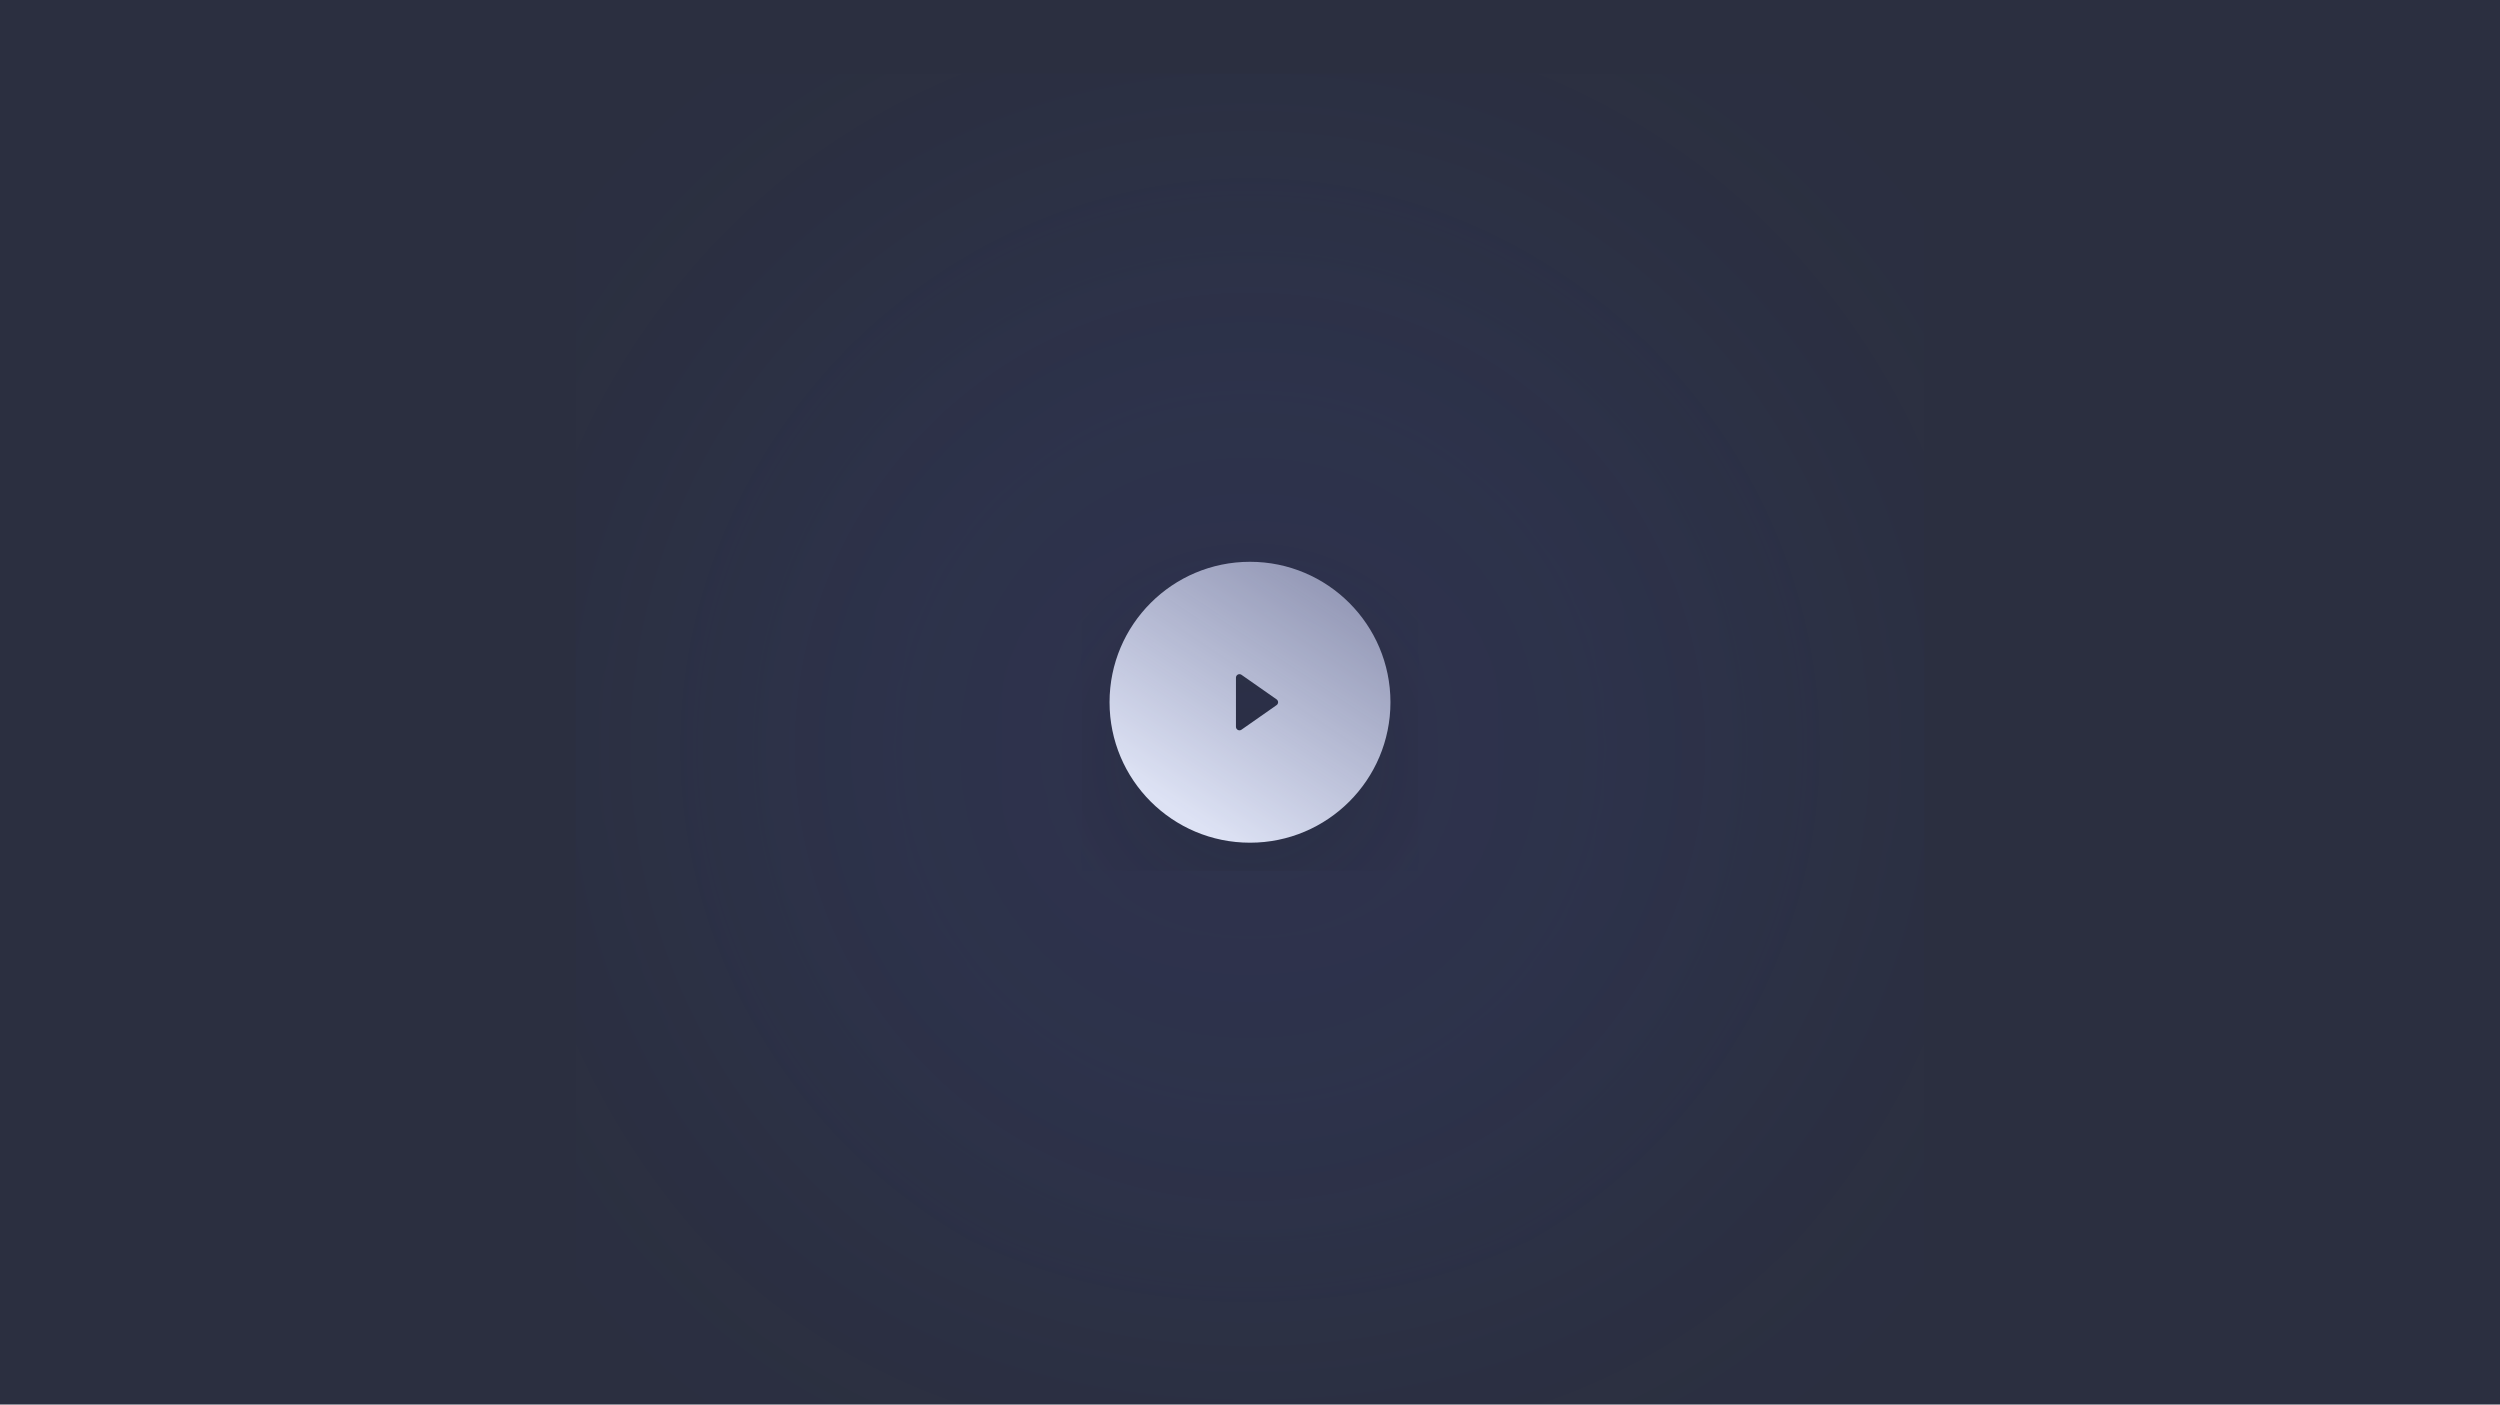
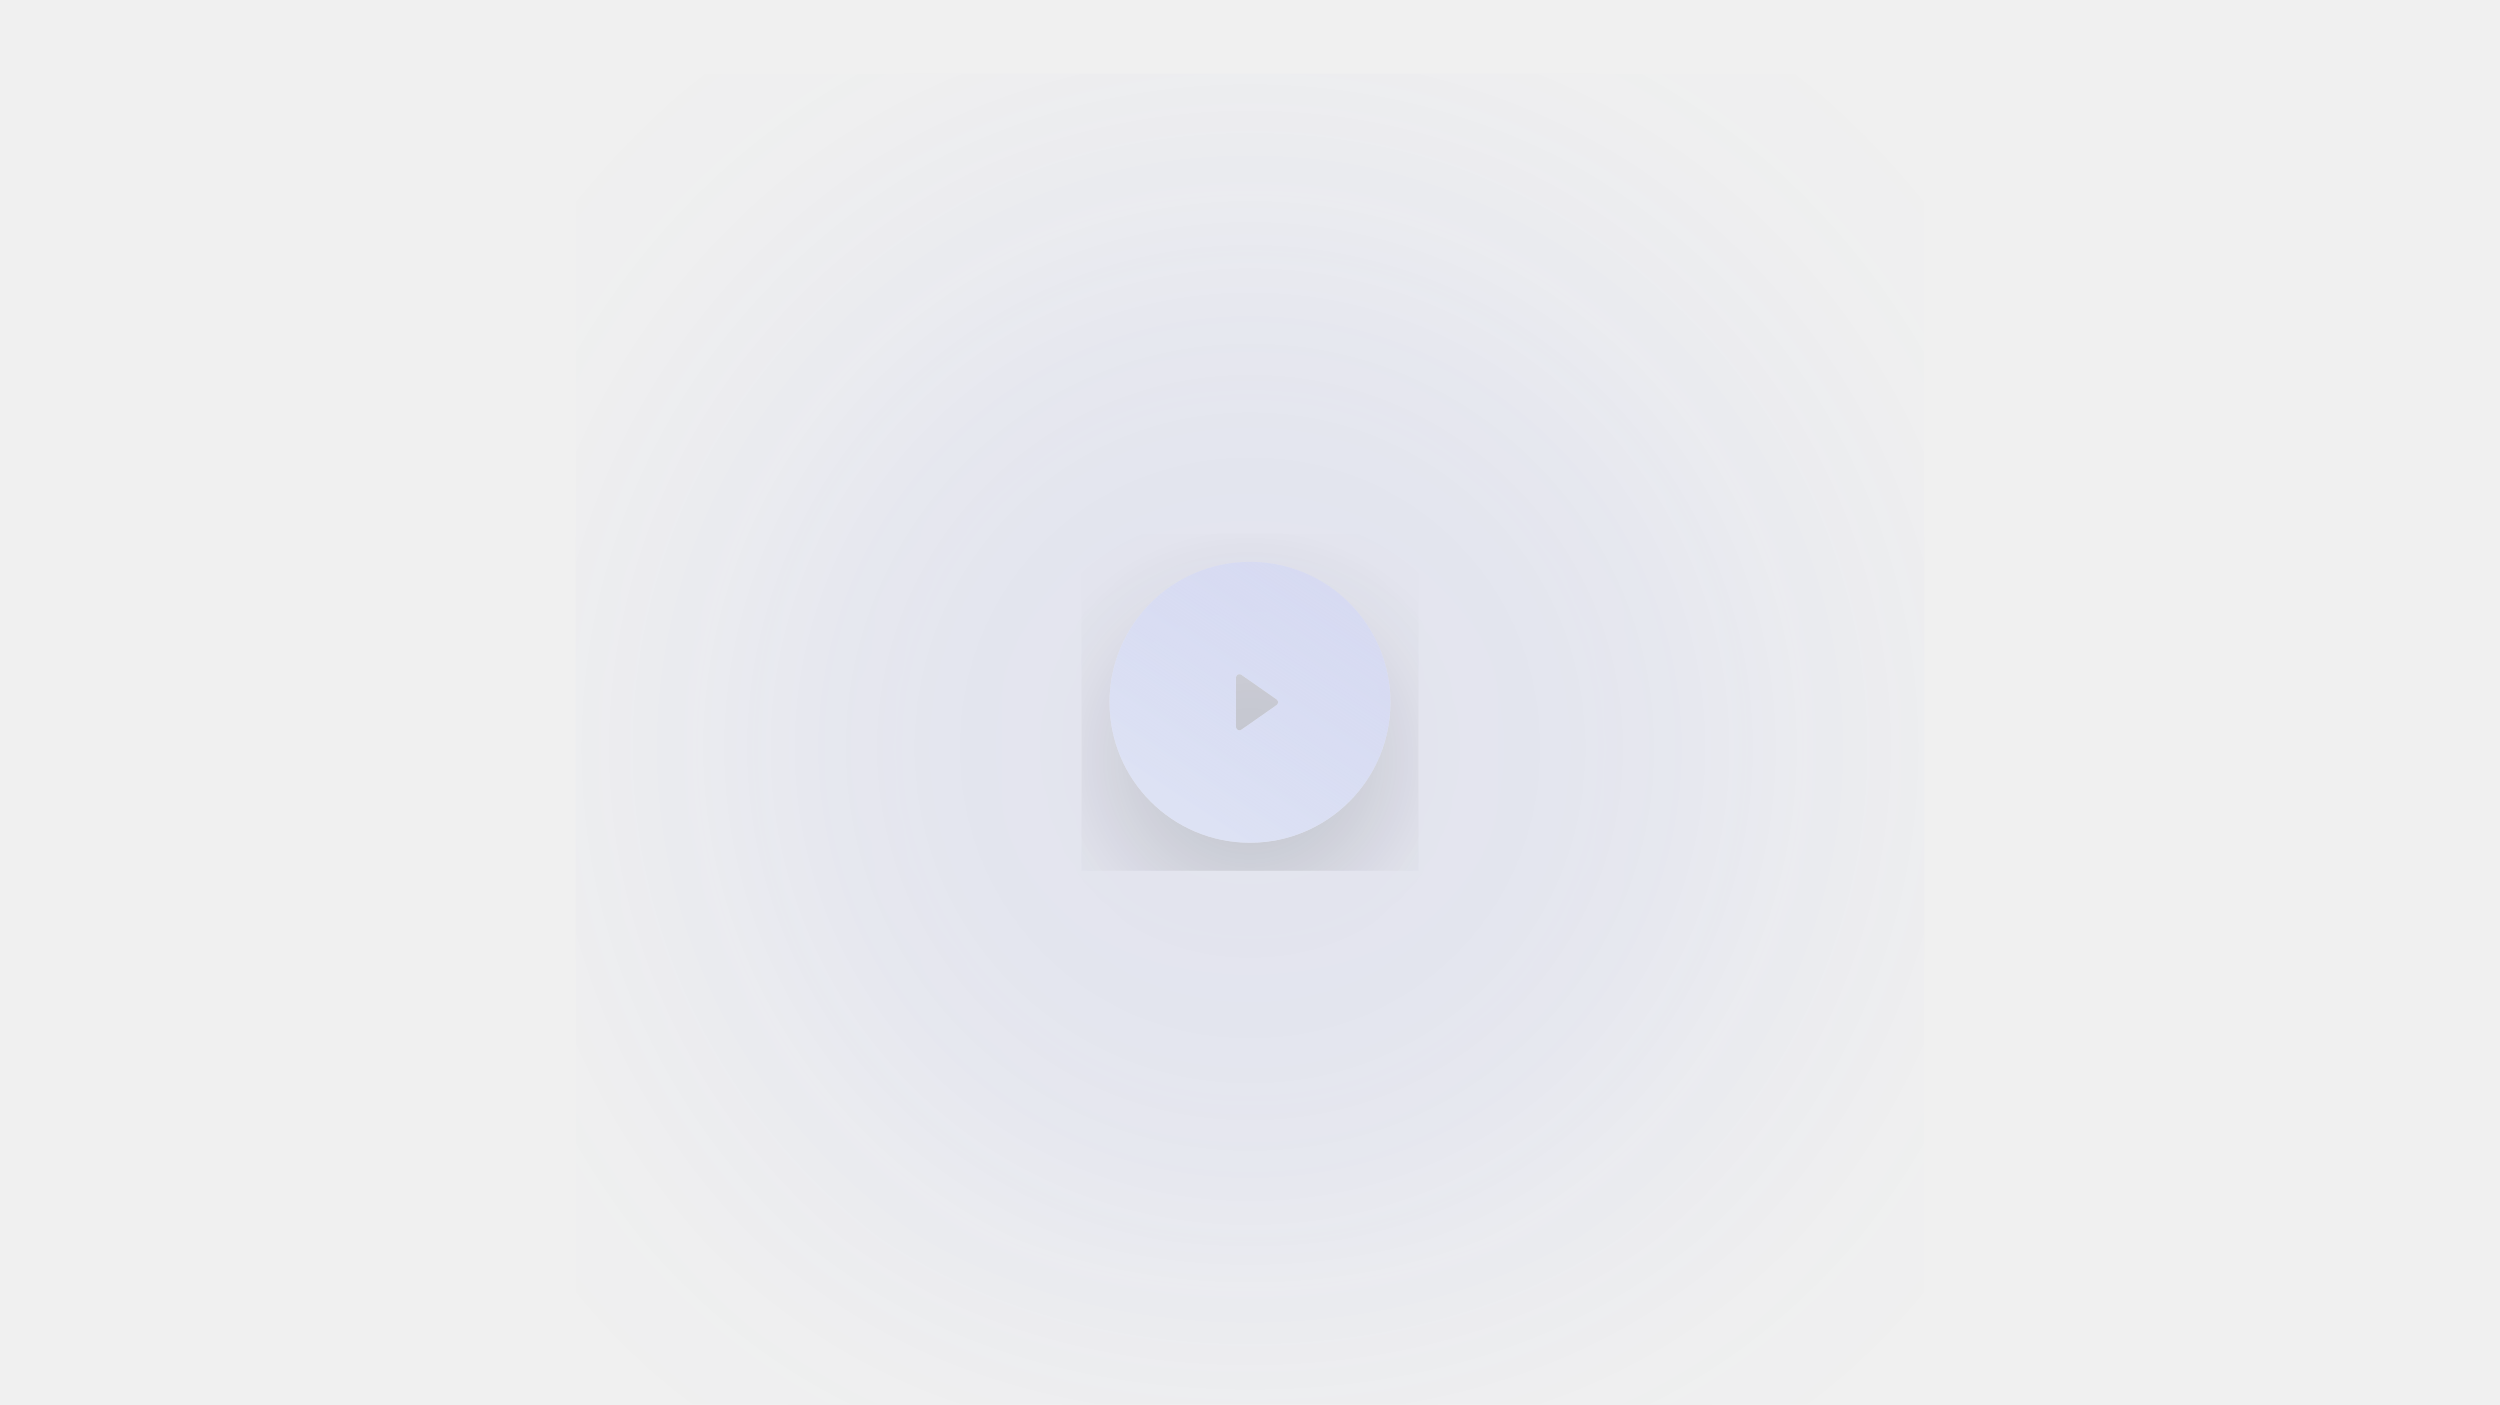
<svg xmlns="http://www.w3.org/2000/svg" xmlns:xlink="http://www.w3.org/1999/xlink" width="712" height="400">
  <defs>
    <filter x="-46.9%" y="-46.9%" width="193.8%" height="193.8%" filterUnits="objectBoundingBox" id="b">
      <feGaussianBlur stdDeviation="50" in="SourceGraphic" />
    </filter>
    <filter x="-70%" y="-50%" width="240%" height="240%" filterUnits="objectBoundingBox" id="d">
      <feOffset dy="16" in="SourceAlpha" result="shadowOffsetOuter1" />
      <feGaussianBlur stdDeviation="16" in="shadowOffsetOuter1" result="shadowBlurOuter1" />
      <feComposite in="shadowBlurOuter1" in2="SourceAlpha" operator="out" result="shadowBlurOuter1" />
      <feColorMatrix values="0 0 0 0 0.086 0 0 0 0 0.094 0 0 0 0 0.133 0 0 0 0.16 0" in="shadowBlurOuter1" />
    </filter>
    <path id="a" d="M0 0h712v400H0z" />
    <path d="M356 240c-22.091 0-40-17.909-40-40s17.909-40 40-40 40 17.909 40 40-17.909 40-40 40zm8-40.001a.999.999 0 00-.427-.819l-10-7a1 1 0 00-1.573.819V207a.999.999 0 001.573.819l10-7a.995.995 0 00.427-.818v-.002c0 .001 0 .001 0 0z" id="e" />
    <linearGradient x1="78.169%" y1="9.507%" x2="25.435%" y2="88.96%" id="f">
      <stop stop-color="#D0D5F4" stop-opacity=".64" offset="0%" />
      <stop stop-color="#DDE2F4" offset="100%" />
    </linearGradient>
  </defs>
  <g fill="none" fill-rule="evenodd">
    <mask id="c" fill="#fff">
      <use xlink:href="#a" />
    </mask>
-     <use fill="#2B2F40" xlink:href="#a" />
+     <use fill="none" xlink:href="#a" />
    <rect fill="#4A61DD" opacity=".08" filter="url(#b)" mask="url(#c)" x="196" y="53" width="320" height="320" rx="160" />
    <g mask="url(#c)">
      <use fill="#000" filter="url(#d)" xlink:href="#e" />
      <use fill="url(#f)" xlink:href="#e" />
    </g>
  </g>
</svg>
